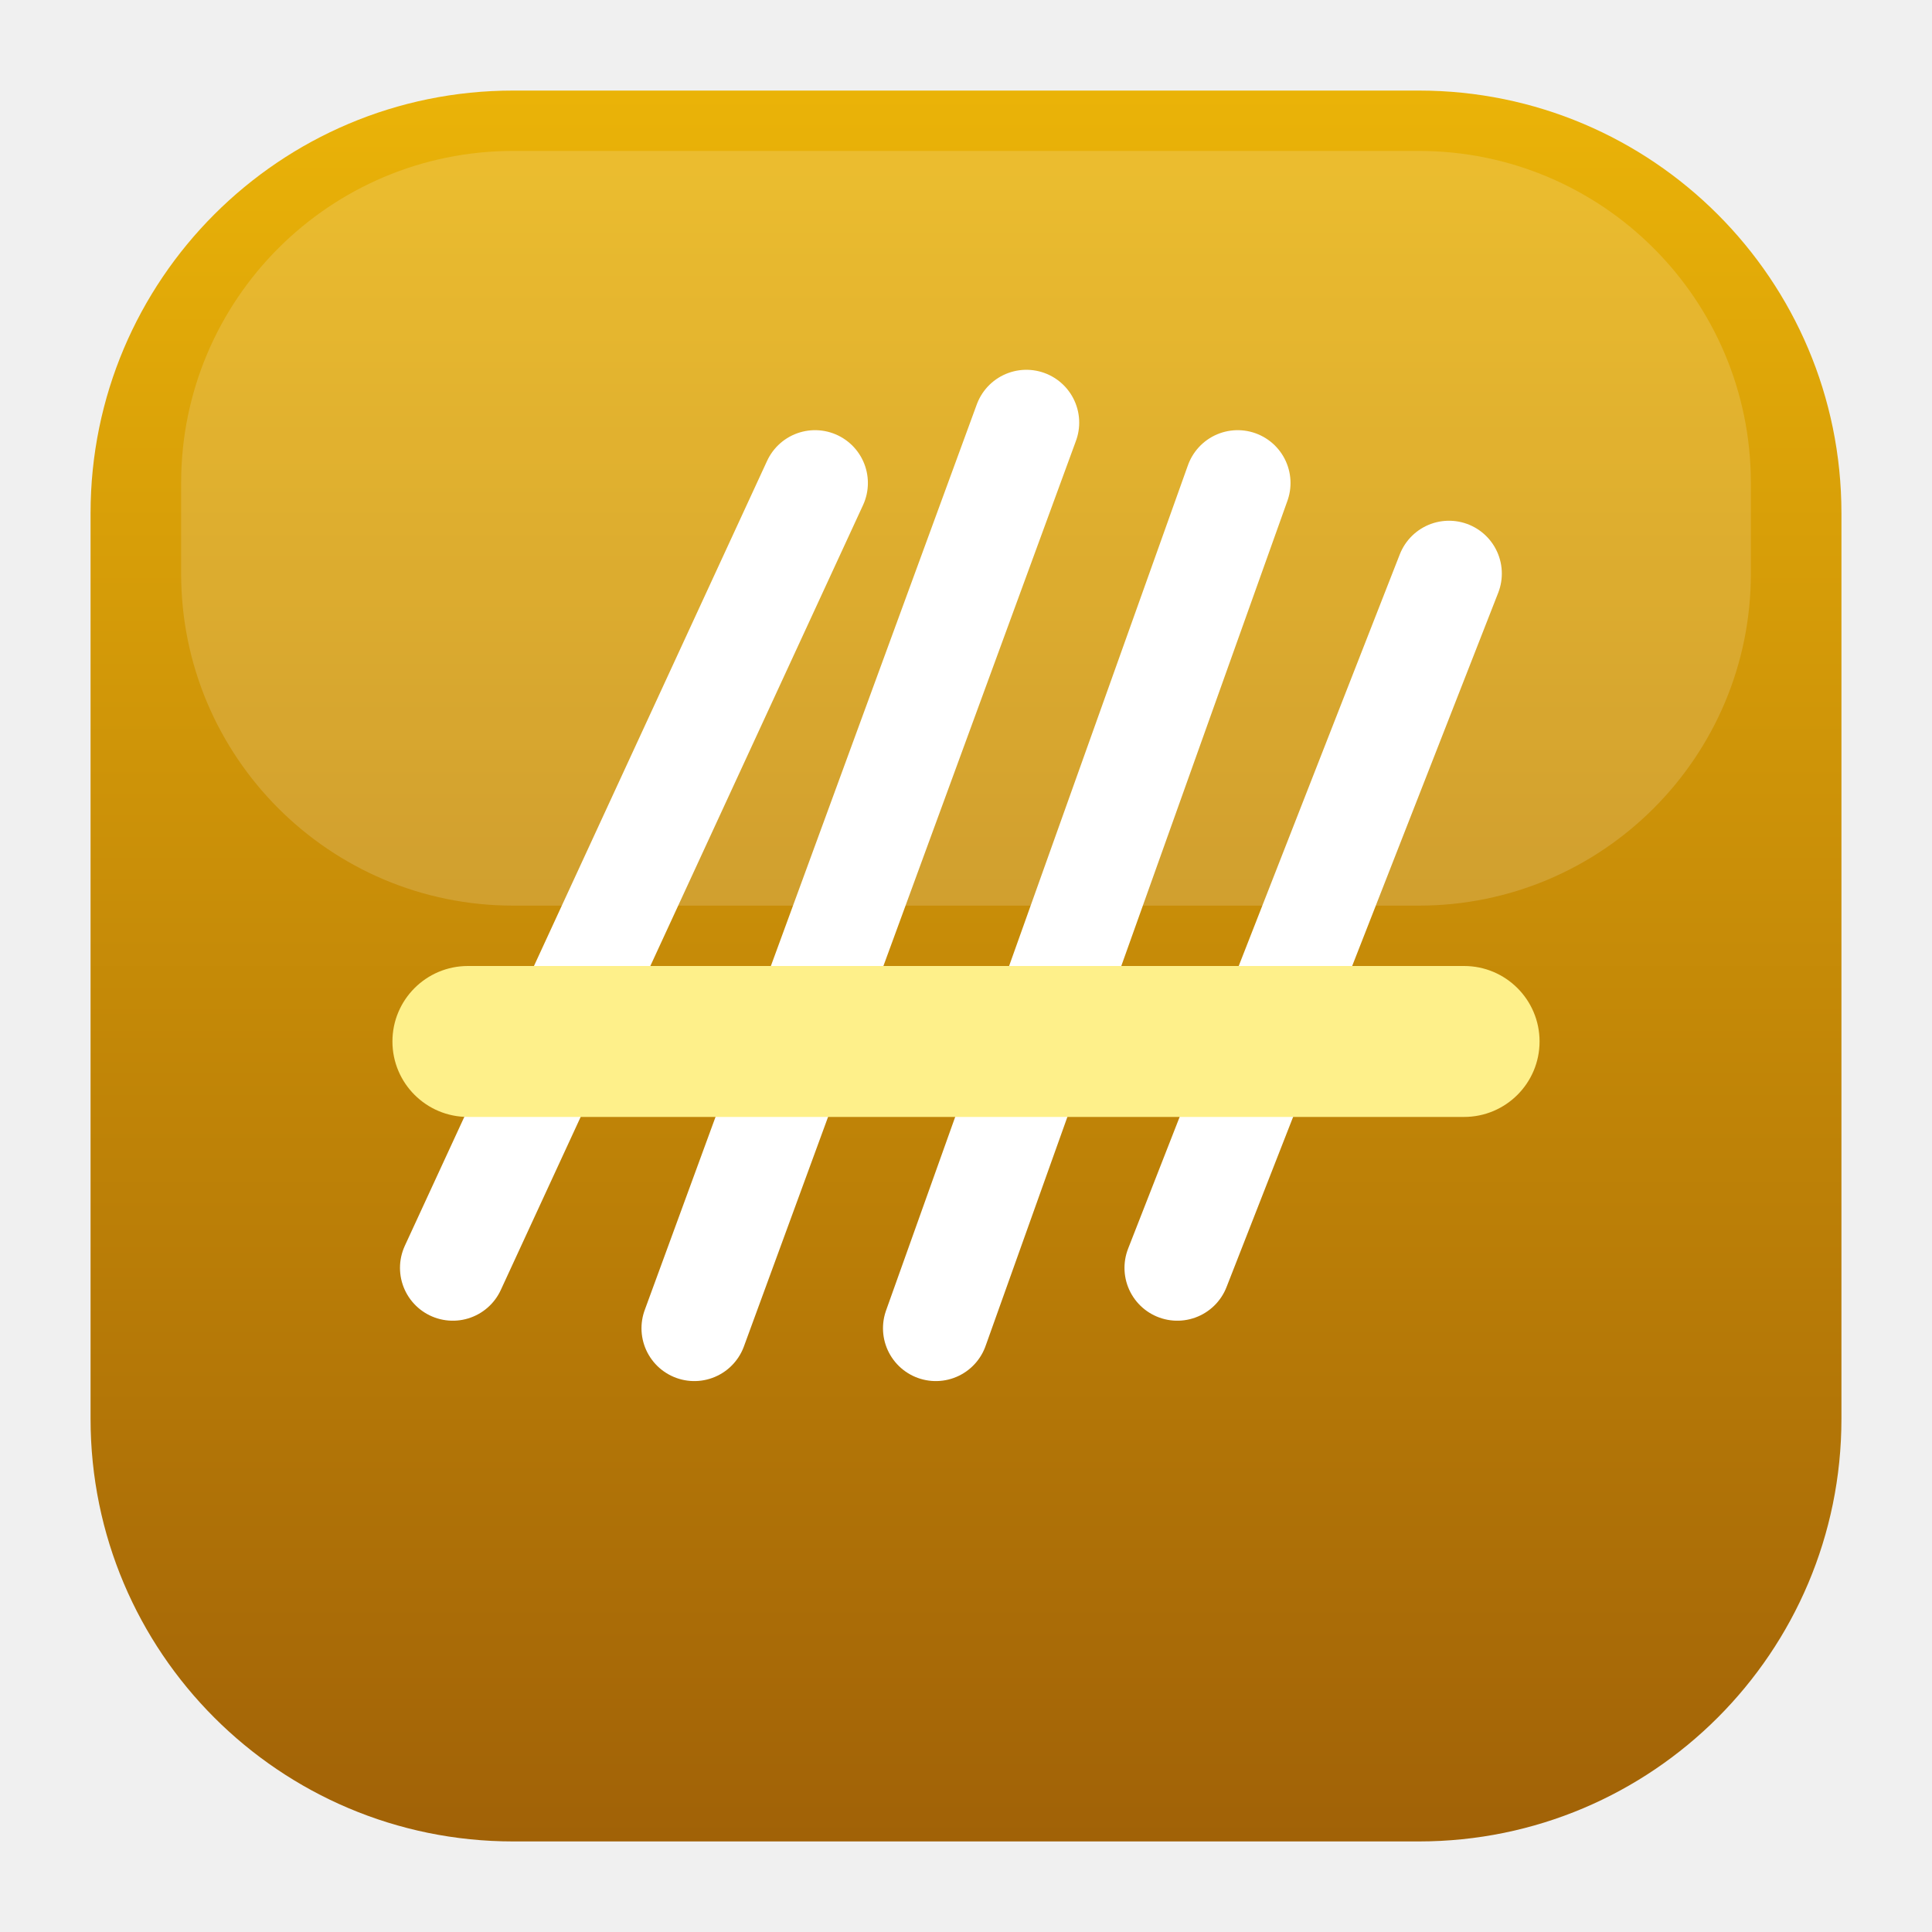
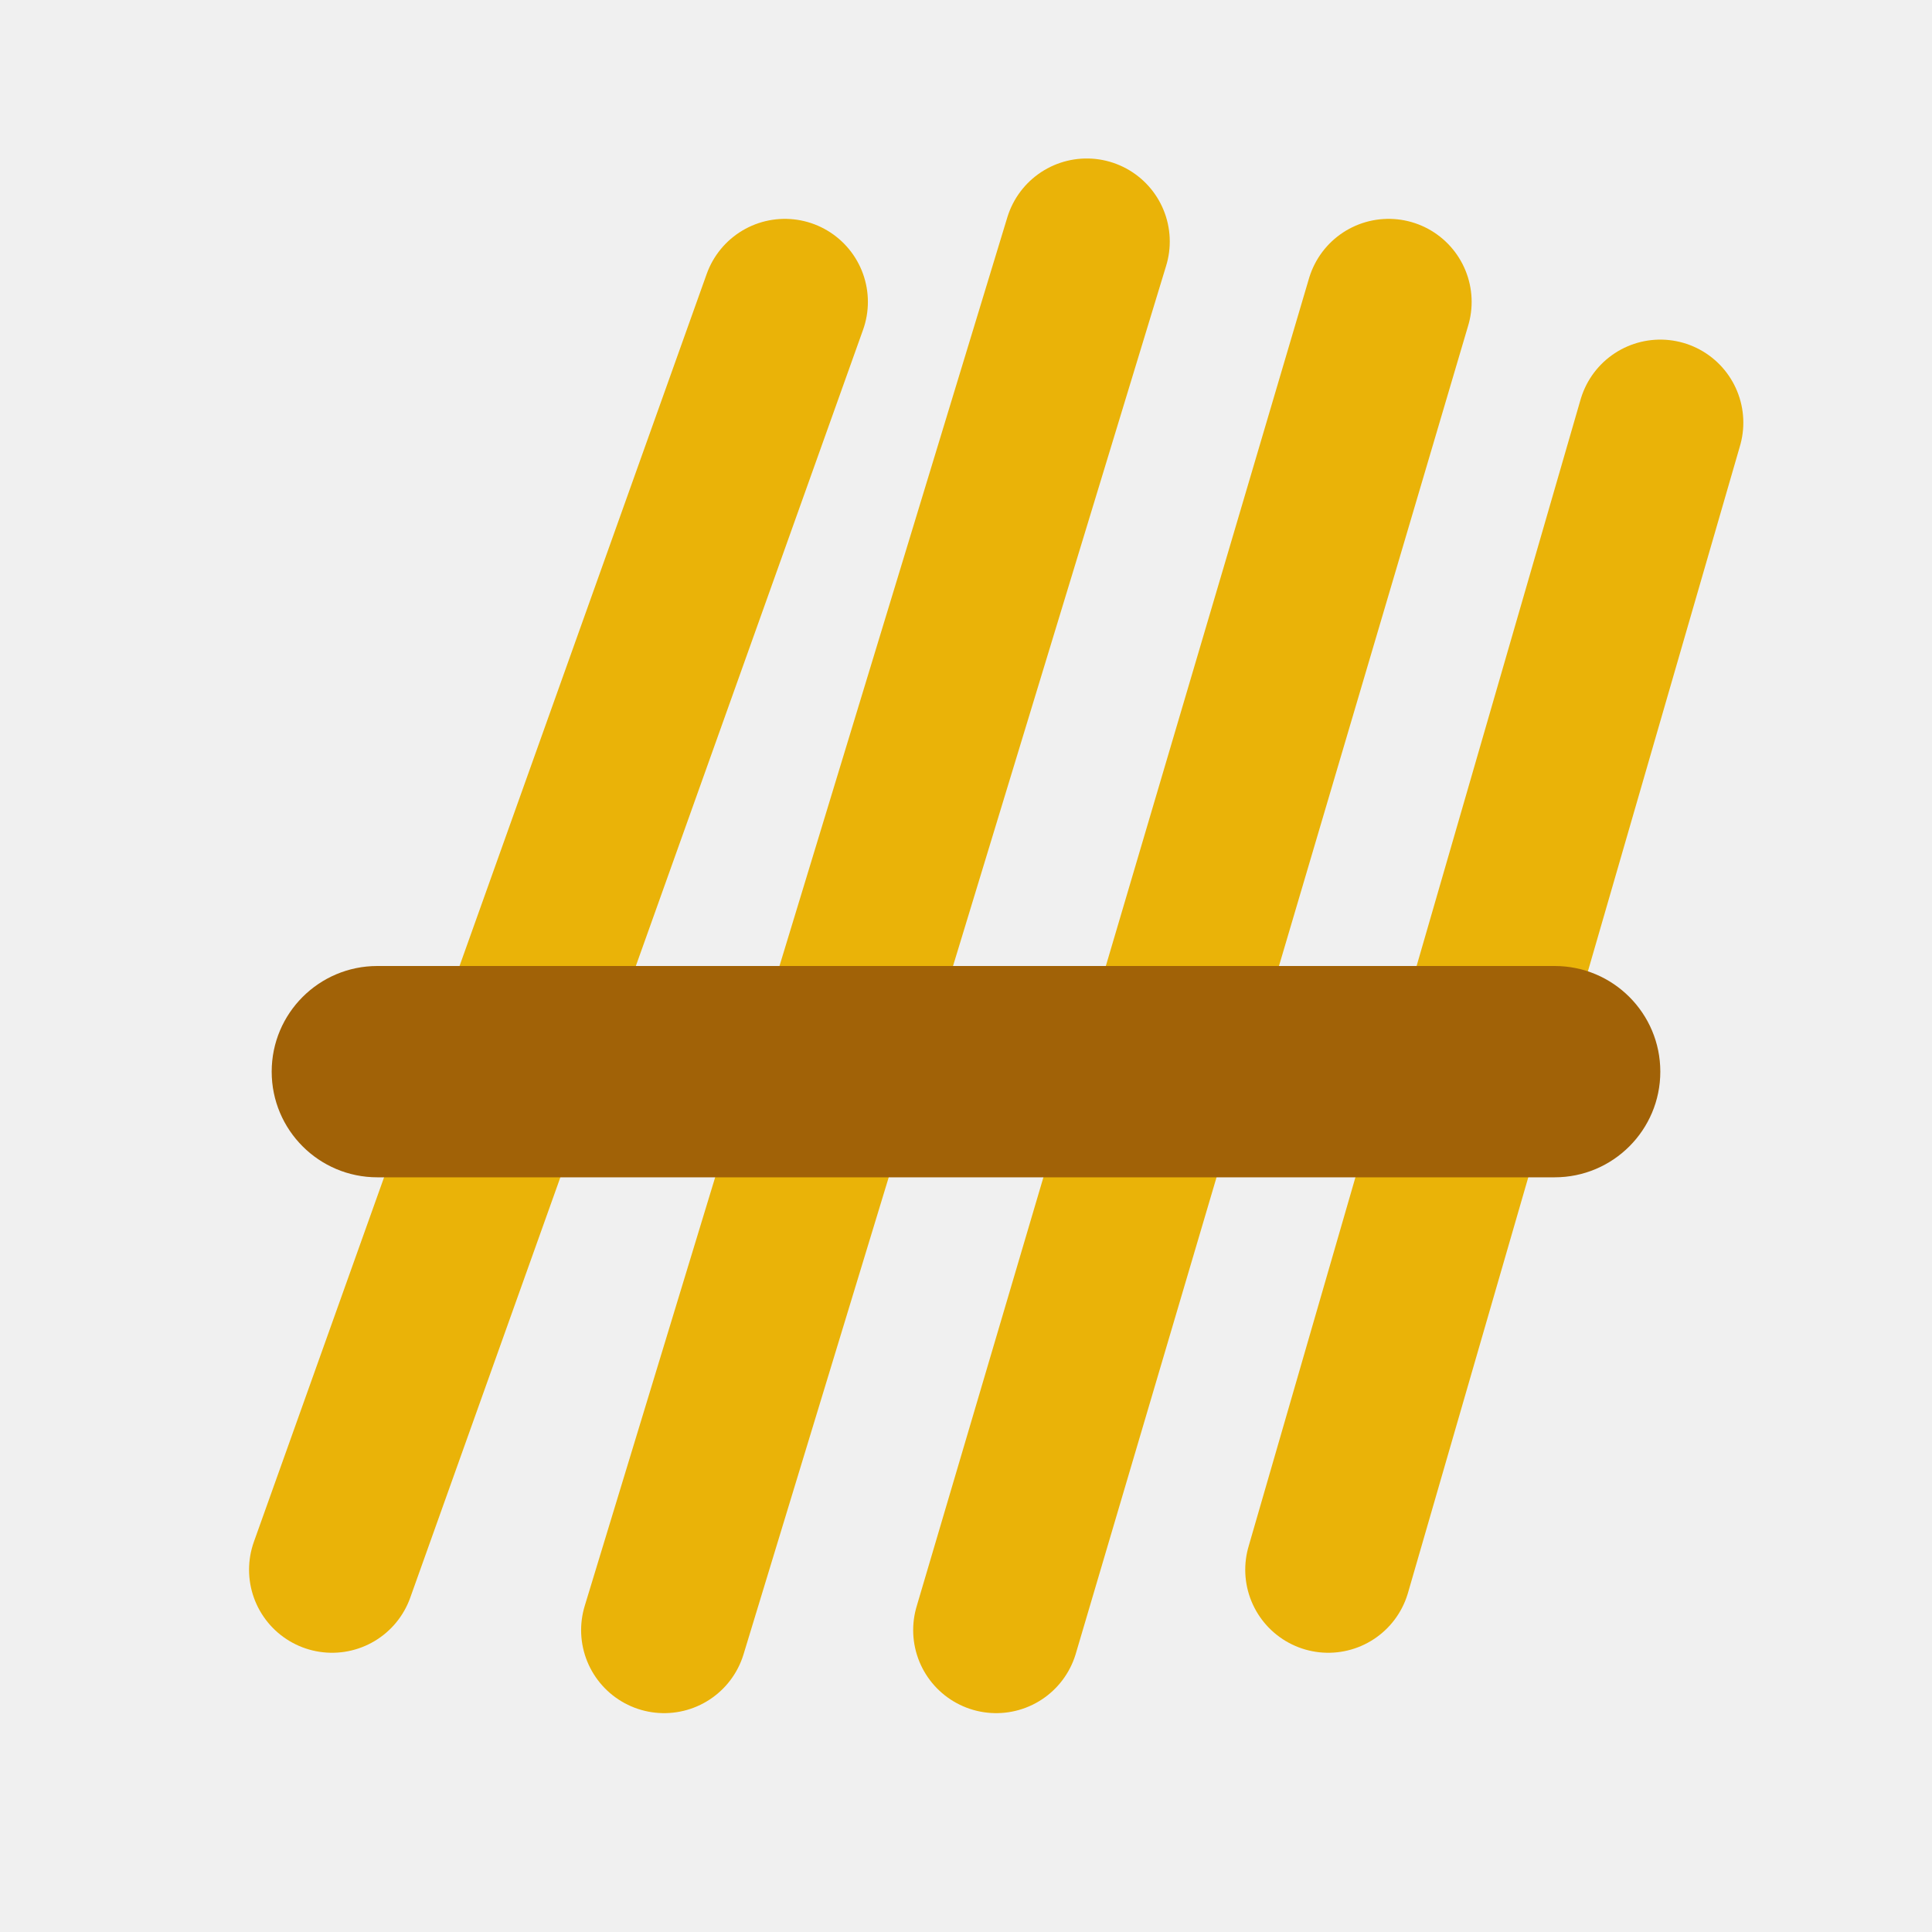
<svg xmlns="http://www.w3.org/2000/svg" viewBox="0 0 128 128" width="128" height="128">
-   <defs>
-     <linearGradient id="g_litter_straw" x1="0" y1="0" x2="0" y2="1">
-       <stop offset="0%" stop-color="#EAB308" />
-       <stop offset="100%" stop-color="#A16207" />
-     </linearGradient>
-   </defs>
-   <rect x="6" y="6" width="116" height="116" rx="28" fill="url(#g_litter_straw)" />
-   <rect x="12" y="10" width="104" height="50" rx="22" fill="#ffffff" fill-opacity="0.16" />
-   <path d="M30 84L54 32M46 88L68 28M62 88L82 32M78 84L96 38" stroke="#fff" stroke-width="7" stroke-linecap="round" />
-   <rect x="26" y="64" width="76" height="10" rx="5" fill="#FEF08A" />
+   <path d="M22 104 L52 20 M44 108 L72 16 M66 108 L92 20 M88 104 L110 28" stroke="#EAB308" stroke-width="11" stroke-linecap="round" />
+   <rect x="18" y="64" width="92" height="14" rx="7" fill="#A16207" />
</svg>
